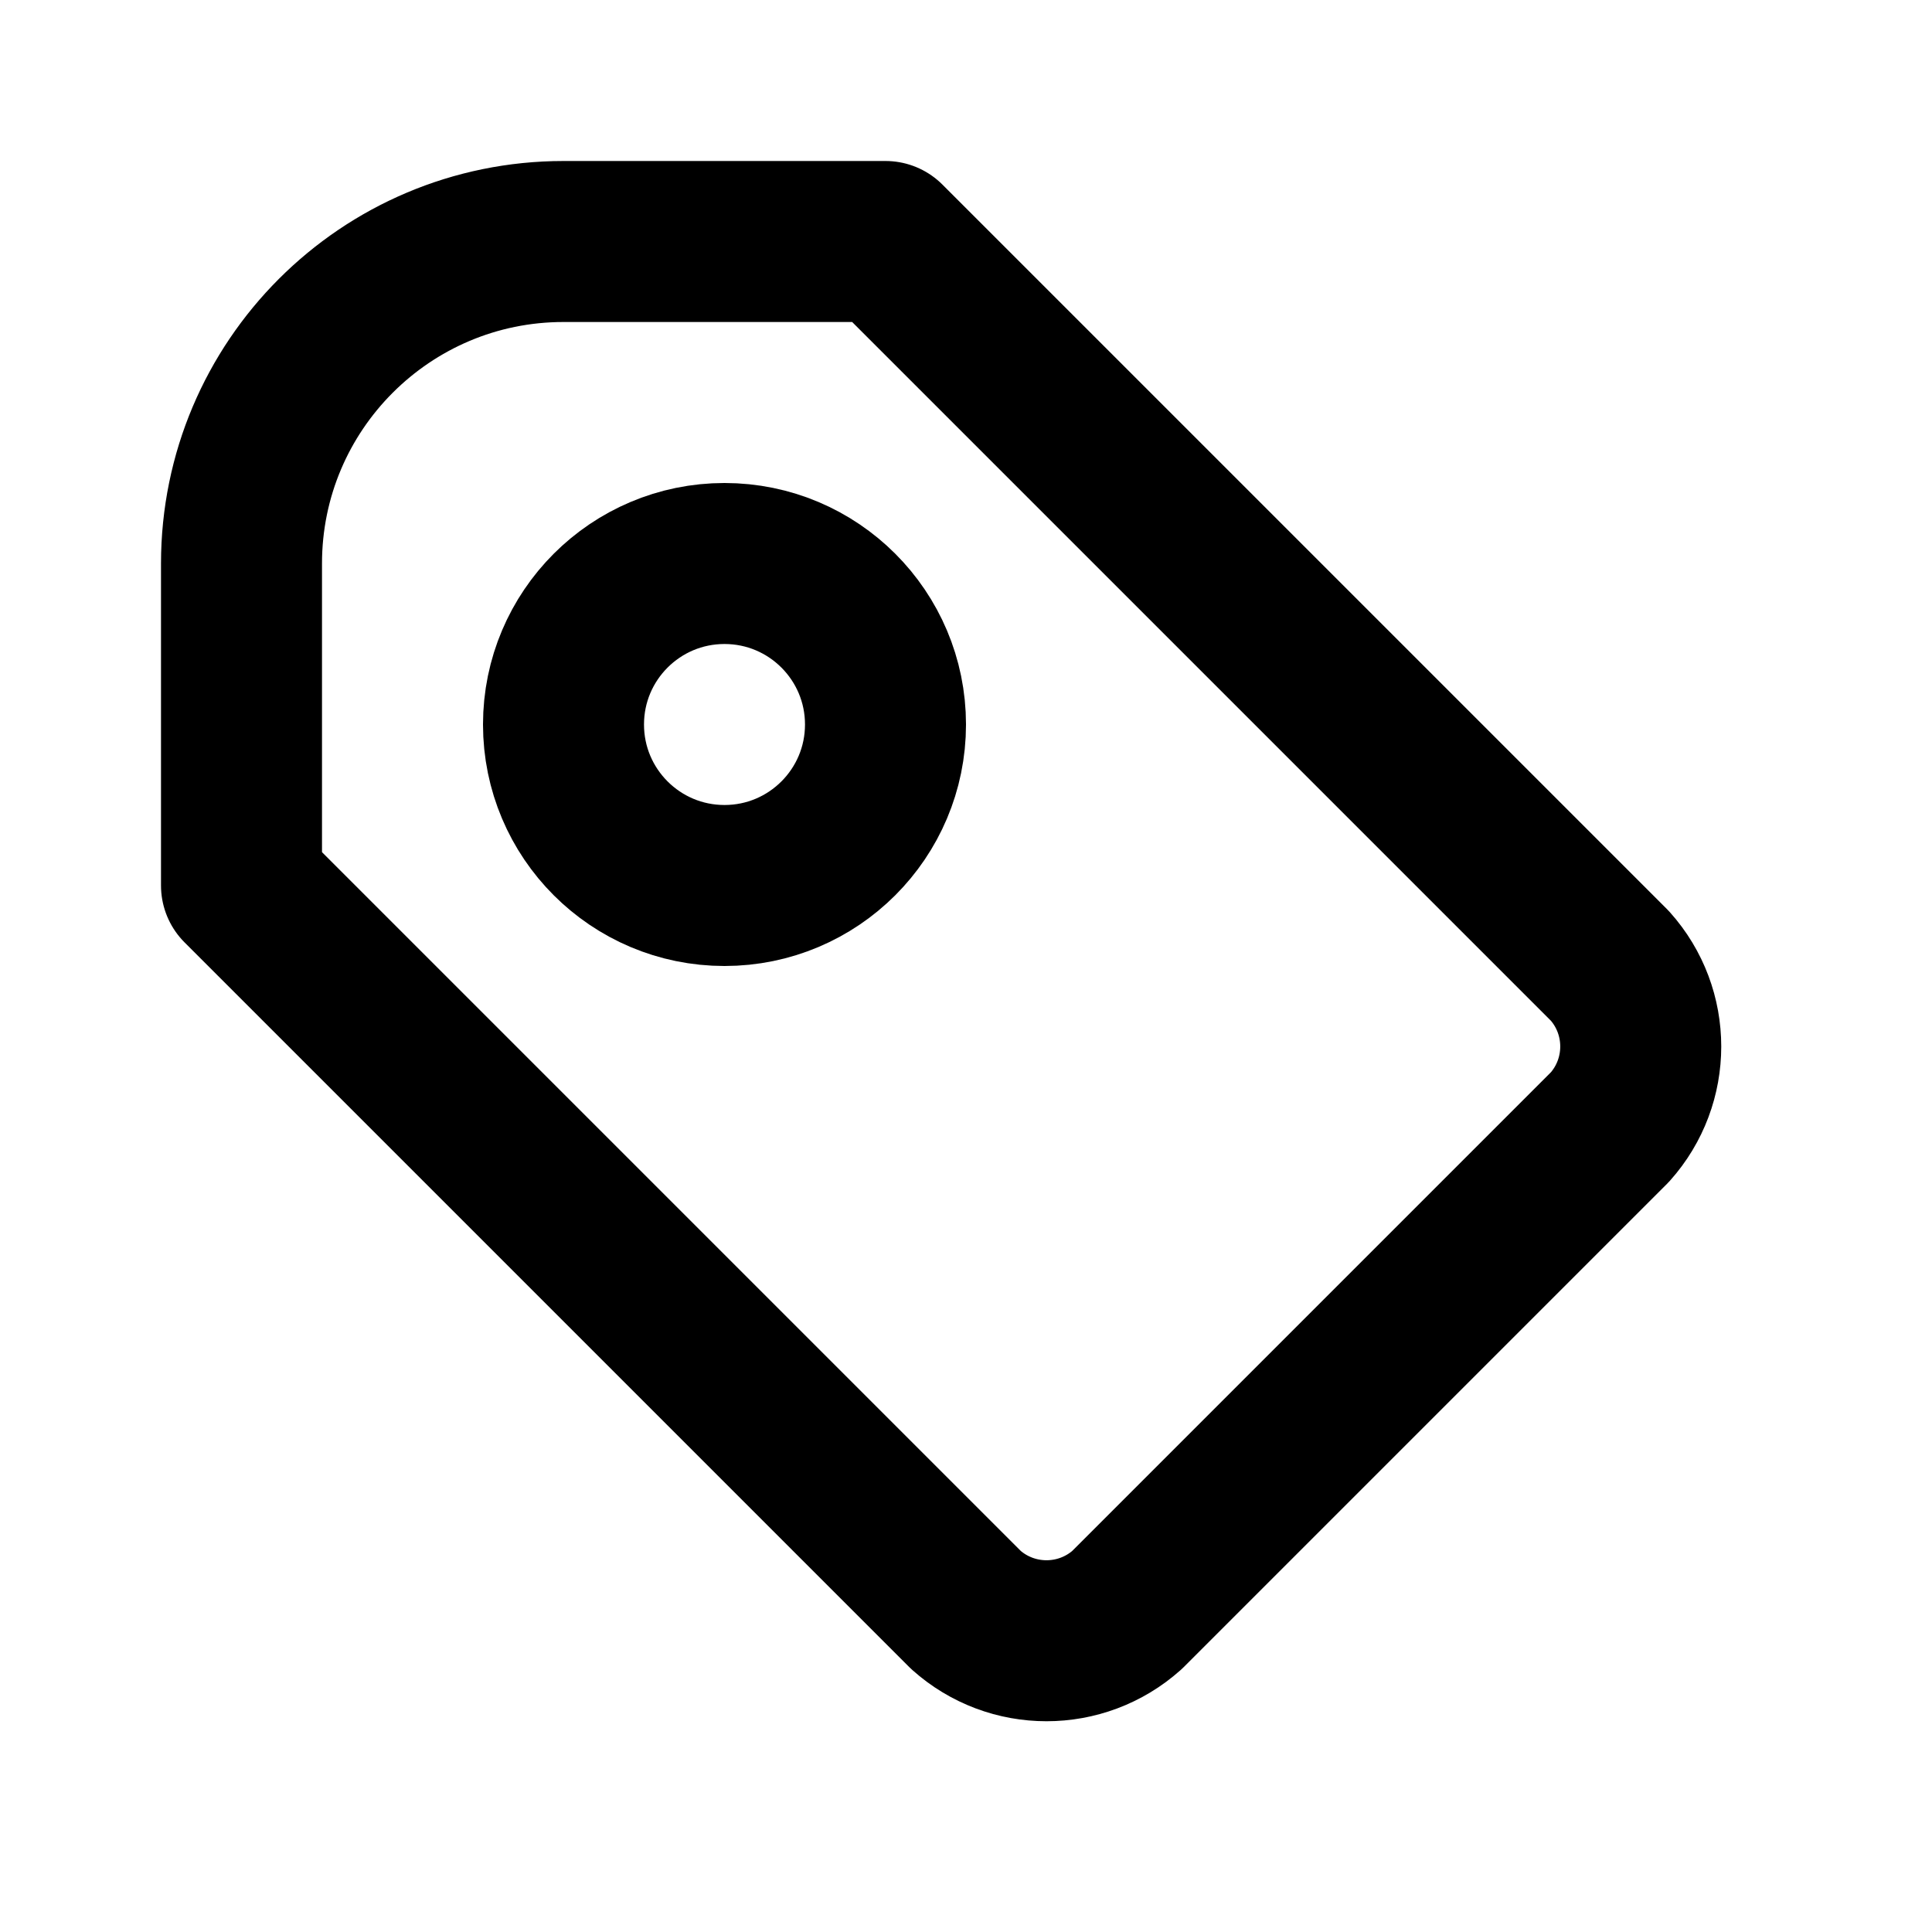
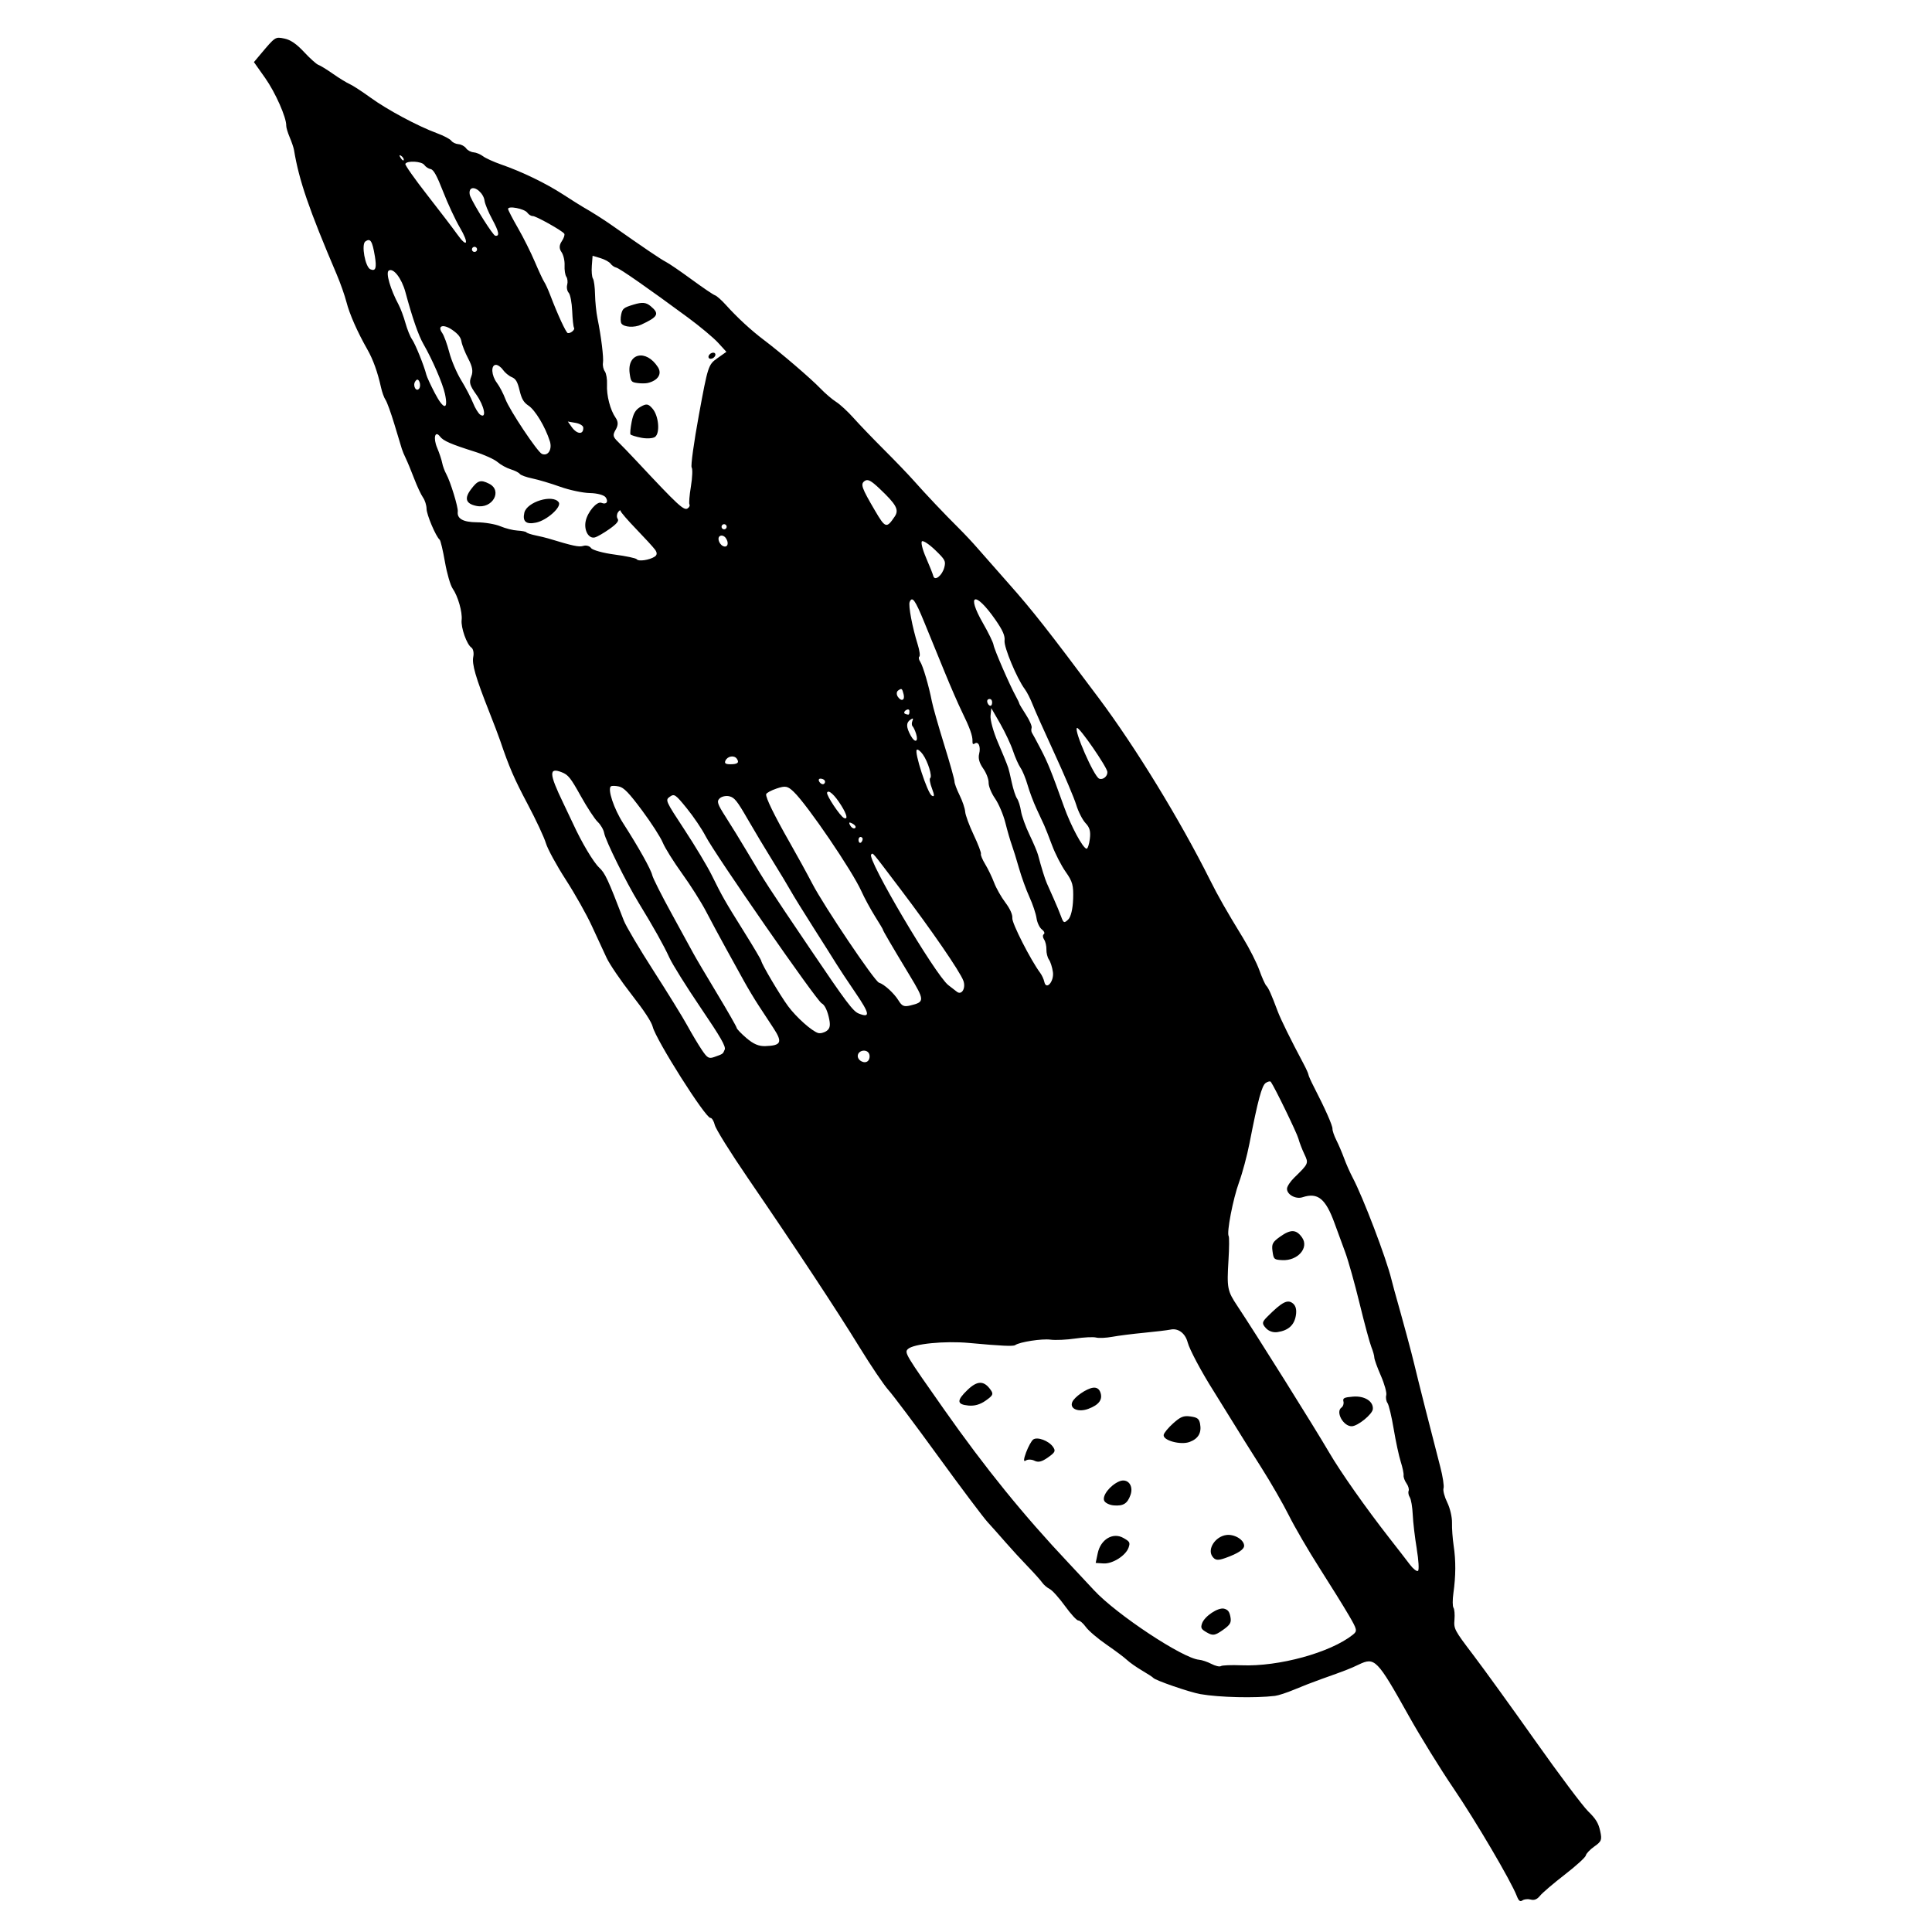
- <svg xmlns="http://www.w3.org/2000/svg" class="icon icon-tabler icon-tabler-tag" width="24" height="24" viewBox="0 0 24 24" stroke-width="2" stroke="currentColor" fill="none" stroke-linecap="round" stroke-linejoin="round">
-   <path stroke="none" d="M0 0h24v24H0z" />
-   <path d="M11 3L20 12a1.5 1.5 0 0 1 0 2L14 20a1.5 1.5 0 0 1 -2 0L3 11v-4a4 4 0 0 1 4 -4h4" />
-   <circle cx="9" cy="9" r="2" />
+ <svg xmlns="http://www.w3.org/2000/svg" width="175.546mm" height="175.546mm" viewBox="0 0 175.546 175.546" version="1.1" id="svg5">
+   <defs id="defs2" />
+   <g id="layer1" transform="translate(-17.97067,-15.14657)">
+     <rect style="fill:none;stroke-width:2.3;stroke:none" id="rect1760" width="175.546" height="175.546" x="17.971" y="15.147" />
+     <path style="fill:#000000;stroke-width:0.234" d="m 157.053,187.744 c -0.255,-0.069 -0.591,-0.035 -0.747,0.076 -0.212,0.15 -0.343,0.049 -0.518,-0.404 -0.526,-1.36 -3.714,-6.783 -5.744,-9.772 -1.193,-1.755 -3.02,-4.715 -4.062,-6.578 -2.896,-5.177 -3.089,-5.374 -4.564,-4.668 -0.796,0.382 -1.192,0.534 -3.405,1.32 -0.692,0.246 -1.794,0.673 -2.448,0.95 -0.654,0.276 -1.439,0.533 -1.744,0.57 -1.795,0.217 -5.059,0.141 -6.775,-0.159 -0.992,-0.173 -4.134,-1.258 -4.292,-1.482 -0.042,-0.06 -0.497,-0.357 -1.013,-0.66 -0.515,-0.304 -1.131,-0.736 -1.369,-0.962 -0.238,-0.226 -1.079,-0.855 -1.868,-1.399 -0.79,-0.544 -1.631,-1.262 -1.87,-1.596 -0.239,-0.334 -0.547,-0.6 -0.684,-0.591 -0.137,0.008 -0.681,-0.584 -1.209,-1.315 -0.53,-0.73 -1.153,-1.428 -1.391,-1.547 -0.238,-0.119 -0.545,-0.382 -0.684,-0.585 -0.139,-0.203 -0.734,-0.866 -1.321,-1.474 -0.588,-0.608 -1.485,-1.584 -1.994,-2.17 -0.509,-0.585 -1.248,-1.416 -1.642,-1.846 -0.394,-0.43 -2.417,-3.123 -4.496,-5.984 -2.077,-2.862 -4.111,-5.57 -4.517,-6.018 -0.406,-0.449 -1.584,-2.193 -2.618,-3.876 -2.08,-3.386 -5.779,-8.991 -10.138,-15.362 -1.607,-2.35 -2.929,-4.468 -3.02,-4.841 -0.089,-0.364 -0.267,-0.656 -0.397,-0.647 -0.444,0.028 -4.95,-7.09 -5.244,-8.279 -0.109,-0.445 -0.788,-1.481 -1.924,-2.935 -0.965,-1.237 -1.984,-2.73 -2.262,-3.321 -0.28,-0.59 -0.887,-1.9 -1.349,-2.912 -0.463,-1.012 -1.526,-2.901 -2.364,-4.199 -0.838,-1.297 -1.652,-2.792 -1.809,-3.321 -0.157,-0.529 -0.904,-2.127 -1.66,-3.551 -1.225,-2.308 -1.674,-3.347 -2.506,-5.798 -0.129,-0.381 -0.573,-1.549 -0.987,-2.595 -1.234,-3.123 -1.583,-4.33 -1.444,-4.995 0.072,-0.347 -0.008,-0.723 -0.177,-0.836 -0.417,-0.279 -0.959,-1.817 -0.881,-2.505 0.08,-0.712 -0.337,-2.167 -0.817,-2.854 -0.205,-0.293 -0.52,-1.383 -0.701,-2.423 -0.181,-1.04 -0.396,-1.947 -0.479,-2.015 -0.343,-0.285 -1.188,-2.277 -1.19,-2.807 -0.002,-0.315 -0.147,-0.778 -0.324,-1.028 -0.177,-0.25 -0.54,-1.028 -0.807,-1.728 -0.267,-0.7 -0.603,-1.512 -0.746,-1.804 -0.145,-0.291 -0.309,-0.69 -0.369,-0.885 -0.059,-0.195 -0.364,-1.203 -0.678,-2.241 -0.314,-1.038 -0.675,-2.034 -0.804,-2.214 -0.128,-0.18 -0.314,-0.692 -0.413,-1.14 -0.304,-1.375 -0.715,-2.52 -1.233,-3.43 -0.911,-1.601 -1.622,-3.212 -1.904,-4.312 -0.154,-0.6 -0.554,-1.735 -0.889,-2.521 -2.532,-5.944 -3.419,-8.53 -3.877,-11.298 -0.036,-0.216 -0.212,-0.736 -0.391,-1.155 -0.179,-0.419 -0.321,-0.895 -0.315,-1.056 0.027,-0.727 -0.986,-3.017 -1.916,-4.334 l -1.02,-1.443 0.583,-0.694 c 1.367,-1.626 1.35,-1.615 2.183,-1.445 0.56,0.114 1.096,0.482 1.792,1.227 0.546,0.585 1.13,1.108 1.297,1.162 0.167,0.054 0.762,0.419 1.321,0.811 0.559,0.392 1.242,0.811 1.517,0.932 0.275,0.12 1.13,0.676 1.9,1.234 1.532,1.111 4.289,2.588 6.033,3.232 0.612,0.226 1.2,0.535 1.308,0.687 0.107,0.152 0.4,0.292 0.65,0.312 0.25,0.019 0.561,0.186 0.691,0.37 0.13,0.184 0.436,0.351 0.68,0.369 0.243,0.019 0.631,0.18 0.861,0.357 0.23,0.177 0.969,0.513 1.641,0.747 1.906,0.661 4.057,1.702 5.646,2.732 0.8,0.518 1.614,1.032 1.809,1.141 0.683,0.382 1.875,1.137 2.58,1.633 2.923,2.056 4.498,3.123 4.932,3.341 0.278,0.139 1.335,0.861 2.348,1.603 1.013,0.743 1.968,1.39 2.123,1.438 0.154,0.048 0.599,0.442 0.989,0.876 1.016,1.131 2.295,2.311 3.425,3.162 1.538,1.158 4.305,3.53 5.163,4.425 0.429,0.448 1.071,0.997 1.427,1.221 0.356,0.224 1.069,0.881 1.584,1.462 0.516,0.58 1.769,1.885 2.785,2.899 1.016,1.014 2.232,2.281 2.702,2.814 1.049,1.189 2.82,3.058 4.061,4.288 0.51,0.506 1.274,1.319 1.696,1.808 0.422,0.489 1.713,1.955 2.869,3.259 2.152,2.427 3.526,4.174 8.188,10.412 3.329,4.454 7.363,11.051 10.08,16.484 0.76,1.519 1.466,2.759 3.023,5.308 0.571,0.935 1.232,2.243 1.469,2.907 0.237,0.664 0.522,1.3 0.634,1.413 0.198,0.204 0.457,0.78 1.04,2.339 0.27,0.721 1.188,2.584 2.342,4.751 0.237,0.446 0.436,0.888 0.442,0.982 0.006,0.095 0.229,0.595 0.496,1.112 1.015,1.967 1.705,3.524 1.689,3.811 -0.01,0.164 0.151,0.631 0.355,1.037 0.205,0.406 0.521,1.149 0.704,1.65 0.182,0.501 0.531,1.286 0.773,1.744 0.943,1.778 3.053,7.316 3.524,9.248 0.066,0.269 0.18,0.703 0.254,0.966 0.842,2.983 1.584,5.731 1.819,6.731 0.287,1.224 1.589,6.366 2.368,9.349 0.226,0.864 0.358,1.737 0.294,1.939 -0.064,0.203 0.089,0.784 0.34,1.293 0.251,0.509 0.444,1.338 0.43,1.843 -0.014,0.506 0.054,1.443 0.15,2.083 0.205,1.354 0.197,2.749 -0.022,4.302 -0.086,0.607 -0.083,1.208 0.006,1.334 0.089,0.126 0.13,0.617 0.09,1.09 -0.07,0.827 -0.004,0.951 1.697,3.189 0.973,1.281 3.523,4.81 5.667,7.843 2.144,3.033 4.297,5.902 4.783,6.377 0.696,0.678 0.929,1.057 1.088,1.771 0.183,0.818 0.132,0.957 -0.521,1.418 -0.398,0.281 -0.748,0.649 -0.778,0.818 -0.03,0.169 -0.889,0.951 -1.907,1.738 -1.018,0.787 -2.028,1.648 -2.244,1.914 -0.274,0.338 -0.531,0.445 -0.856,0.358 z m -16.534,-25.844 c -0.455,-0.781 -1.65,-2.706 -2.655,-4.279 -1.005,-1.573 -2.254,-3.718 -2.776,-4.766 -0.522,-1.048 -1.656,-3.017 -2.519,-4.375 -0.864,-1.358 -2.066,-3.278 -2.672,-4.267 -0.606,-0.989 -1.356,-2.198 -1.666,-2.688 -1.087,-1.713 -2.179,-3.763 -2.346,-4.405 -0.215,-0.827 -0.853,-1.309 -1.543,-1.166 -0.297,0.061 -1.385,0.193 -2.418,0.291 -1.032,0.099 -2.335,0.264 -2.894,0.367 -0.559,0.103 -1.22,0.133 -1.468,0.066 -0.248,-0.067 -1.096,-0.026 -1.884,0.09 -0.788,0.116 -1.802,0.163 -2.254,0.103 -0.782,-0.104 -2.803,0.207 -3.209,0.494 -0.18,0.127 -1.243,0.077 -4.199,-0.195 -2.216,-0.204 -5.062,0.08 -5.552,0.556 -0.331,0.321 -0.236,0.479 3.292,5.493 3.741,5.323 7.213,9.601 11.289,13.924 0.668,0.709 1.719,1.834 2.336,2.501 2.024,2.189 8.084,6.198 9.541,6.311 0.253,0.02 0.758,0.19 1.12,0.378 0.363,0.188 0.75,0.278 0.86,0.2 0.11,-0.078 0.954,-0.111 1.875,-0.074 3.382,0.137 8.079,-1.151 10.113,-2.774 0.43,-0.344 0.408,-0.45 -0.37,-1.785 z m -12.877,1.584 c -0.529,-0.303 -0.591,-0.416 -0.454,-0.822 0.221,-0.657 1.471,-1.491 2.015,-1.345 0.343,0.092 0.477,0.268 0.567,0.745 0.099,0.522 -0.015,0.717 -0.698,1.198 -0.703,0.495 -0.902,0.526 -1.429,0.224 z m 1.663,-6.772 c -0.683,0.243 -0.923,0.213 -1.178,-0.147 -0.473,-0.669 0.267,-1.804 1.265,-1.943 0.721,-0.1 1.59,0.41 1.623,0.952 0.022,0.346 -0.545,0.723 -1.711,1.139 z m -11.071,0.493 -0.707,-0.047 0.188,-0.89 c 0.264,-1.248 1.375,-1.913 2.316,-1.386 0.592,0.331 0.642,0.42 0.49,0.87 -0.247,0.735 -1.463,1.507 -2.288,1.453 z m 0.941,-5.274 c -0.389,-0.031 -0.782,-0.223 -0.874,-0.426 -0.203,-0.449 0.533,-1.398 1.359,-1.754 0.763,-0.329 1.34,0.368 1.027,1.24 -0.28,0.779 -0.649,1.009 -1.513,0.94 z m 6.887,-5.765 c -0.816,0.304 -2.444,-0.14 -2.357,-0.643 0.031,-0.182 0.423,-0.657 0.87,-1.055 0.677,-0.603 0.941,-0.706 1.572,-0.618 0.618,0.086 0.778,0.209 0.864,0.66 0.155,0.818 -0.156,1.361 -0.949,1.656 z m -14.101,1.704 c -0.261,-0.131 -0.62,-0.135 -0.798,-0.008 -0.204,0.144 -0.188,-0.133 0.041,-0.745 0.201,-0.536 0.494,-1.065 0.651,-1.176 0.376,-0.266 1.4,0.113 1.787,0.662 0.268,0.379 0.211,0.503 -0.45,0.97 -0.562,0.397 -0.88,0.474 -1.231,0.297 z m 4.903,-4.714 c -0.907,0.339 -1.718,0.001 -1.467,-0.609 0.194,-0.472 1.296,-1.234 1.89,-1.309 0.32,-0.04 0.544,0.097 0.659,0.402 0.247,0.658 -0.105,1.151 -1.083,1.516 z m -10.91,-0.299 c -1.059,-0.101 -1.075,-0.458 -0.066,-1.425 0.891,-0.854 1.491,-0.854 2.094,-6.5e-4 0.273,0.386 0.218,0.507 -0.442,0.973 -0.514,0.363 -1.018,0.507 -1.587,0.453 z m 40.748,13.027 c -0.171,-1.021 -0.336,-2.418 -0.366,-3.106 -0.03,-0.687 -0.15,-1.4 -0.268,-1.583 -0.117,-0.184 -0.165,-0.448 -0.106,-0.587 0.059,-0.139 -0.029,-0.445 -0.195,-0.681 -0.166,-0.235 -0.284,-0.563 -0.263,-0.728 0.022,-0.165 -0.095,-0.721 -0.259,-1.234 -0.164,-0.514 -0.453,-1.855 -0.641,-2.981 -0.188,-1.126 -0.441,-2.188 -0.563,-2.359 -0.121,-0.171 -0.172,-0.492 -0.112,-0.712 0.059,-0.22 -0.161,-1.015 -0.489,-1.765 -0.328,-0.75 -0.596,-1.494 -0.596,-1.652 5.7e-4,-0.158 -0.12,-0.588 -0.268,-0.956 -0.148,-0.368 -0.631,-2.153 -1.072,-3.966 -0.441,-1.814 -1.03,-3.91 -1.309,-4.658 -0.278,-0.748 -0.709,-1.921 -0.957,-2.607 -0.816,-2.255 -1.528,-2.836 -2.915,-2.378 -0.625,0.206 -1.445,-0.255 -1.411,-0.793 0.012,-0.201 0.301,-0.638 0.641,-0.971 1.331,-1.301 1.335,-1.309 0.935,-2.152 -0.21,-0.443 -0.454,-1.078 -0.541,-1.41 -0.132,-0.504 -2.143,-4.646 -2.502,-5.154 -0.061,-0.086 -0.274,-0.042 -0.472,0.098 -0.356,0.252 -0.704,1.547 -1.473,5.492 -0.215,1.104 -0.642,2.694 -0.948,3.533 -0.551,1.511 -1.143,4.59 -0.941,4.89 0.058,0.086 0.051,1.057 -0.016,2.159 -0.156,2.58 -0.111,2.808 0.817,4.203 1.637,2.457 7.016,11.045 8.329,13.296 1.04,1.783 3.324,5.028 5.447,7.746 0.754,0.963 1.609,2.066 1.899,2.452 0.292,0.384 0.617,0.637 0.726,0.56 0.109,-0.077 0.057,-0.975 -0.114,-1.995 z m -5.91,-11.145 c -0.766,0.011 -1.489,-1.305 -0.933,-1.698 0.15,-0.106 0.231,-0.355 0.18,-0.554 -0.077,-0.306 0.055,-0.373 0.867,-0.44 1.049,-0.086 1.86,0.421 1.805,1.129 -0.036,0.47 -1.369,1.555 -1.919,1.563 z m -6.741,-8.555 c -0.4,0.06 -0.807,-0.081 -1.067,-0.371 -0.366,-0.408 -0.348,-0.54 0.135,-1.024 1.348,-1.351 1.852,-1.611 2.337,-1.202 0.261,0.22 0.346,0.586 0.256,1.107 -0.148,0.863 -0.683,1.343 -1.662,1.49 z m 0.43,-6.539 c -0.747,-0.039 -0.785,-0.072 -0.886,-0.805 -0.092,-0.665 5.2e-4,-0.84 0.71,-1.342 0.949,-0.671 1.452,-0.649 1.971,0.086 0.66,0.934 -0.384,2.134 -1.795,2.061 z m -20.841,-26.18 c -0.059,-0.423 -0.22,-0.929 -0.358,-1.124 -0.138,-0.195 -0.242,-0.611 -0.232,-0.924 0.01,-0.313 -0.085,-0.721 -0.212,-0.907 -0.127,-0.186 -0.138,-0.403 -0.026,-0.482 0.115,-0.081 0.038,-0.27 -0.177,-0.433 -0.21,-0.159 -0.426,-0.621 -0.484,-1.024 -0.056,-0.405 -0.346,-1.269 -0.644,-1.921 -0.298,-0.652 -0.724,-1.83 -0.948,-2.617 -0.223,-0.787 -0.518,-1.738 -0.655,-2.114 -0.137,-0.376 -0.401,-1.284 -0.585,-2.02 -0.185,-0.735 -0.606,-1.726 -0.937,-2.201 -0.33,-0.475 -0.593,-1.119 -0.583,-1.432 0.01,-0.313 -0.213,-0.897 -0.497,-1.298 -0.348,-0.493 -0.467,-0.922 -0.364,-1.326 0.164,-0.65 -0.066,-1.175 -0.409,-0.933 -0.144,0.102 -0.208,0.029 -0.196,-0.22 0.023,-0.475 -0.245,-1.222 -0.963,-2.684 -0.316,-0.643 -1.024,-2.268 -1.573,-3.613 -0.549,-1.344 -1.379,-3.372 -1.844,-4.507 -0.835,-2.038 -1.093,-2.396 -1.329,-1.842 -0.133,0.314 0.245,2.313 0.729,3.854 0.172,0.548 0.241,1.047 0.152,1.109 -0.088,0.063 -0.057,0.266 0.07,0.452 0.252,0.367 0.793,2.209 1.066,3.613 0.094,0.485 0.597,2.255 1.118,3.934 0.521,1.679 0.943,3.185 0.938,3.346 -0.005,0.161 0.203,0.722 0.463,1.247 0.26,0.525 0.488,1.201 0.508,1.502 0.02,0.301 0.367,1.247 0.772,2.102 0.405,0.855 0.702,1.634 0.66,1.732 -0.041,0.097 0.134,0.519 0.389,0.938 0.255,0.418 0.618,1.17 0.806,1.669 0.188,0.5 0.65,1.317 1.027,1.816 0.424,0.562 0.664,1.1 0.631,1.415 -0.048,0.445 1.669,3.815 2.535,4.977 0.153,0.207 0.321,0.571 0.372,0.811 0.171,0.802 0.9,-0.035 0.781,-0.895 z m -16.704,7.421 c -0.196,-0.433 -0.941,-0.332 -1.022,0.139 -0.078,0.456 0.614,0.841 0.927,0.515 0.146,-0.152 0.189,-0.447 0.095,-0.655 z m 18.542,-14.031 c 0.041,-1.27 -0.049,-1.601 -0.675,-2.488 -0.397,-0.563 -0.955,-1.65 -1.24,-2.416 -0.285,-0.766 -0.608,-1.587 -0.718,-1.824 -0.112,-0.236 -0.425,-0.916 -0.7,-1.509 -0.275,-0.593 -0.638,-1.56 -0.807,-2.15 -0.168,-0.59 -0.456,-1.288 -0.639,-1.553 -0.183,-0.265 -0.491,-0.959 -0.686,-1.544 -0.194,-0.585 -0.717,-1.697 -1.161,-2.472 l -0.808,-1.408 -0.071,0.689 c -0.039,0.379 0.257,1.458 0.659,2.397 0.402,0.939 0.764,1.813 0.806,1.941 0.043,0.127 0.106,0.306 0.145,0.395 0.037,0.09 0.179,0.677 0.313,1.305 0.134,0.629 0.351,1.295 0.482,1.48 0.131,0.185 0.294,0.699 0.361,1.141 0.068,0.442 0.415,1.408 0.771,2.147 0.356,0.739 0.705,1.56 0.775,1.825 0.311,1.172 0.623,2.179 0.8,2.584 0.103,0.242 0.388,0.878 0.63,1.416 0.241,0.538 0.545,1.269 0.674,1.624 0.214,0.586 0.273,0.611 0.638,0.265 0.242,-0.229 0.421,-0.964 0.449,-1.846 z m -9.977,7.396 c -0.307,-0.832 -2.895,-4.597 -5.723,-8.326 -2.726,-3.595 -2.456,-3.275 -2.648,-3.139 -0.451,0.319 5.82,10.946 7.005,11.87 0.291,0.227 0.646,0.501 0.788,0.609 0.439,0.333 0.826,-0.346 0.579,-1.015 z m -4.878,-0.48 c -1.588,-2.627 -2.464,-4.125 -2.427,-4.151 0.018,-0.013 -0.308,-0.556 -0.719,-1.21 -0.409,-0.656 -0.966,-1.679 -1.234,-2.278 -0.828,-1.849 -4.903,-7.838 -6.147,-9.033 -0.558,-0.536 -0.755,-0.575 -1.557,-0.306 -0.505,0.17 -0.934,0.404 -0.954,0.52 -0.052,0.304 0.742,1.93 2.15,4.399 0.672,1.179 1.589,2.85 2.037,3.714 1.063,2.047 5.667,8.887 6.063,9.006 0.479,0.144 1.378,0.967 1.786,1.634 0.304,0.497 0.496,0.577 1.058,0.442 1.326,-0.319 1.323,-0.455 -0.057,-2.738 z m -4.936,1.559 c -0.706,-1.037 -1.477,-2.199 -1.712,-2.584 -0.237,-0.383 -1.163,-1.855 -2.063,-3.266 -0.899,-1.411 -1.842,-2.936 -2.094,-3.387 -0.252,-0.452 -0.987,-1.672 -1.633,-2.711 -0.646,-1.039 -1.676,-2.759 -2.289,-3.822 -0.949,-1.648 -1.194,-1.952 -1.658,-2.062 -0.3,-0.071 -0.694,0.014 -0.876,0.19 -0.286,0.274 -0.209,0.509 0.553,1.697 0.488,0.757 1.343,2.15 1.903,3.093 1.705,2.87 1.873,3.129 5.787,8.919 3.258,4.819 3.874,5.64 4.392,5.843 1.075,0.424 1.01,0.025 -0.31,-1.91 z M 116.608,89.939 c -0.276,-0.29 -0.657,-1.034 -0.845,-1.654 -0.188,-0.619 -1.081,-2.729 -1.985,-4.688 -0.903,-1.96 -1.8,-3.967 -1.991,-4.462 -0.191,-0.495 -0.505,-1.11 -0.698,-1.368 -0.714,-0.953 -1.913,-3.826 -1.842,-4.409 0.054,-0.445 -0.167,-0.945 -0.842,-1.914 -1.829,-2.626 -2.672,-2.373 -1.115,0.334 0.492,0.857 0.923,1.741 0.955,1.965 0.062,0.417 1.466,3.651 2.029,4.671 0.172,0.311 0.309,0.601 0.305,0.644 -0.004,0.042 0.268,0.501 0.605,1.019 0.338,0.517 0.572,1.061 0.521,1.206 -0.05,0.145 -0.033,0.352 0.038,0.459 0.071,0.107 0.424,0.759 0.784,1.45 0.655,1.258 0.963,2.02 2.124,5.26 0.629,1.756 1.699,3.751 2.043,3.81 0.102,0.018 0.238,-0.379 0.301,-0.882 0.087,-0.693 -0.006,-1.041 -0.388,-1.442 z M 93.262,107.51 c -0.158,-0.641 -0.387,-1.076 -0.633,-1.199 -0.457,-0.229 -9.688,-13.525 -10.55,-15.197 -0.327,-0.635 -1.094,-1.768 -1.703,-2.519 -1.033,-1.273 -1.137,-1.344 -1.543,-1.056 -0.428,0.303 -0.406,0.354 1.326,2.99 0.969,1.475 2.082,3.33 2.473,4.121 0.985,1.994 1.184,2.342 2.943,5.158 0.853,1.365 1.557,2.555 1.565,2.643 0.025,0.286 1.722,3.152 2.438,4.119 0.746,1.007 2.15,2.261 2.728,2.438 0.194,0.06 0.545,-0.027 0.778,-0.192 0.321,-0.227 0.364,-0.547 0.178,-1.307 z m -5.004,1.067 c -0.404,-0.62 -1.026,-1.565 -1.379,-2.103 -0.353,-0.538 -0.95,-1.533 -1.325,-2.213 -0.375,-0.68 -1.117,-2.024 -1.648,-2.987 -0.532,-0.963 -1.329,-2.447 -1.773,-3.298 -0.443,-0.851 -1.429,-2.409 -2.191,-3.462 -0.759,-1.055 -1.549,-2.315 -1.749,-2.803 -0.2,-0.488 -1.049,-1.807 -1.886,-2.93 -1.192,-1.6 -1.645,-2.07 -2.094,-2.171 -0.315,-0.07 -0.644,-0.078 -0.731,-0.016 -0.333,0.235 0.266,2.041 1.116,3.363 1.388,2.16 2.518,4.179 2.64,4.719 0.061,0.272 0.852,1.839 1.756,3.483 0.904,1.644 1.794,3.27 1.976,3.614 0.182,0.344 1.14,1.967 2.129,3.607 0.988,1.641 1.802,3.063 1.808,3.162 0.008,0.097 0.406,0.518 0.892,0.931 0.63,0.538 1.115,0.745 1.703,0.726 1.452,-0.047 1.591,-0.345 0.756,-1.622 z m -4.438,1.941 c 0.117,-0.285 -0.352,-1.103 -2.191,-3.816 -1.288,-1.899 -2.563,-3.94 -2.834,-4.536 -0.509,-1.115 -1.43,-2.758 -2.815,-5.025 -1.113,-1.821 -2.997,-5.633 -3.112,-6.297 -0.053,-0.305 -0.317,-0.763 -0.587,-1.017 -0.27,-0.254 -0.963,-1.314 -1.543,-2.354 -0.92,-1.654 -1.137,-1.926 -1.724,-2.157 -1.188,-0.468 -1.162,0.113 0.124,2.774 0.34,0.704 0.748,1.562 0.905,1.906 0.771,1.685 1.846,3.492 2.37,3.982 0.541,0.506 0.789,1.039 2.24,4.816 0.19,0.495 1.399,2.54 2.687,4.543 1.287,2.003 2.672,4.246 3.075,4.984 0.404,0.738 0.996,1.73 1.315,2.205 0.512,0.763 0.647,0.839 1.153,0.659 0.793,-0.282 0.769,-0.264 0.935,-0.668 z M 118.59,85.289 c -0.028,-0.446 -2.574,-4.132 -2.764,-3.997 -0.296,0.209 1.538,4.4 2.015,4.602 0.338,0.144 0.773,-0.207 0.748,-0.604 z m -16.103,0.562 c 0.214,-0.151 -0.2,-1.498 -0.662,-2.152 -0.212,-0.299 -0.459,-0.492 -0.55,-0.427 -0.258,0.182 0.959,3.922 1.354,4.163 0.255,0.156 0.263,-0.017 0.028,-0.631 -0.178,-0.465 -0.254,-0.894 -0.17,-0.954 z m -6.166,5.424 c -0.184,-0.212 -0.416,0.018 -0.324,0.322 0.048,0.155 0.165,0.176 0.261,0.045 0.096,-0.131 0.125,-0.296 0.063,-0.367 z m -0.785,-1.227 c -0.172,-0.115 -0.346,-0.185 -0.387,-0.156 -0.041,0.029 0.016,0.182 0.128,0.339 0.111,0.158 0.286,0.227 0.387,0.156 0.101,-0.072 0.044,-0.225 -0.128,-0.339 z m -1.13,-1.717 c -0.595,-0.957 -1.156,-1.467 -1.284,-1.166 -0.094,0.221 1.195,2.158 1.534,2.307 0.377,0.165 0.276,-0.295 -0.249,-1.141 z m 13.654,-9.585 c -0.07,-0.099 -0.213,-0.119 -0.318,-0.045 -0.105,0.074 -0.096,0.269 0.02,0.433 0.116,0.164 0.259,0.184 0.318,0.045 0.059,-0.139 0.05,-0.334 -0.019,-0.433 z m -6.852,3.07 c -0.091,-0.29 -0.234,-0.596 -0.318,-0.679 -0.085,-0.083 -0.092,-0.302 -0.016,-0.485 0.103,-0.252 0.058,-0.278 -0.188,-0.108 -0.397,0.275 -0.387,0.668 0.036,1.443 0.382,0.701 0.722,0.582 0.486,-0.17 z m -8.308,4.243 c -0.07,-0.099 -0.251,-0.172 -0.401,-0.163 -0.151,0.009 -0.18,0.151 -0.064,0.314 0.116,0.164 0.296,0.237 0.401,0.163 0.105,-0.074 0.134,-0.216 0.064,-0.314 z m 7.702,-6.319 c -0.01,-0.151 -0.157,-0.175 -0.326,-0.056 -0.17,0.12 -0.195,0.267 -0.056,0.326 0.139,0.059 0.286,0.084 0.326,0.056 0.041,-0.029 0.065,-0.175 0.056,-0.326 z m -0.527,-1.512 c -0.138,-0.542 -0.175,-0.569 -0.497,-0.341 -0.159,0.113 -0.166,0.372 -0.017,0.584 0.322,0.455 0.651,0.299 0.513,-0.243 z m -15.155,5.858 c -0.246,-0.349 -0.859,-0.237 -1.041,0.19 -0.093,0.219 0.019,0.306 0.405,0.312 0.697,0.011 0.891,-0.142 0.636,-0.502 z M 103.777,66.687 c 0.14,-0.56 0.074,-0.685 -0.832,-1.56 -0.542,-0.523 -1.082,-0.882 -1.201,-0.798 -0.119,0.084 0.044,0.748 0.361,1.475 0.317,0.727 0.618,1.482 0.667,1.676 0.128,0.505 0.815,-0.038 1.005,-0.794 z m -4.51,-4.607 c 0.414,-0.615 0.157,-1.084 -1.395,-2.552 -0.767,-0.725 -1.059,-0.874 -1.334,-0.68 -0.402,0.284 -0.292,0.601 0.939,2.7 0.937,1.599 1.05,1.632 1.79,0.532 z M 83.915,64.031 c -0.144,-0.204 -0.391,-0.279 -0.548,-0.168 -0.283,0.2 0.014,0.869 0.417,0.938 0.34,0.059 0.413,-0.372 0.131,-0.77 z m 0.041,-1.157 c -0.074,-0.105 -0.221,-0.13 -0.326,-0.056 -0.105,0.074 -0.13,0.221 -0.056,0.326 0.074,0.105 0.221,0.13 0.326,0.056 0.105,-0.074 0.13,-0.221 0.056,-0.326 z m -6.47,2.211 c -0.172,-0.233 -0.942,-1.073 -1.711,-1.869 -0.768,-0.795 -1.406,-1.535 -1.417,-1.644 -0.01,-0.109 -0.118,-0.052 -0.236,0.126 -0.119,0.178 -0.131,0.443 -0.028,0.589 0.135,0.191 -0.076,0.452 -0.751,0.93 -0.517,0.365 -1.112,0.708 -1.323,0.761 -0.561,0.143 -1.005,-0.64 -0.835,-1.472 0.173,-0.848 1.029,-1.844 1.436,-1.671 0.442,0.188 0.662,-0.102 0.38,-0.501 -0.145,-0.206 -0.769,-0.375 -1.428,-0.387 -0.643,-0.012 -1.859,-0.27 -2.703,-0.572 -0.843,-0.302 -1.981,-0.642 -2.527,-0.754 -0.547,-0.112 -1.062,-0.3 -1.145,-0.416 -0.083,-0.117 -0.455,-0.305 -0.826,-0.418 -0.371,-0.113 -0.908,-0.409 -1.193,-0.657 -0.285,-0.248 -1.216,-0.671 -2.068,-0.94 -2.172,-0.686 -2.856,-0.983 -3.157,-1.375 -0.455,-0.596 -0.642,0.12 -0.264,1.019 0.201,0.476 0.407,1.095 0.459,1.376 0.052,0.28 0.222,0.74 0.377,1.022 0.373,0.677 1.089,3.018 1.039,3.398 -0.085,0.645 0.485,0.964 1.737,0.973 0.719,0.005 1.681,0.169 2.138,0.363 0.457,0.194 1.155,0.37 1.552,0.39 0.397,0.021 0.761,0.093 0.809,0.161 0.048,0.068 0.428,0.194 0.842,0.28 0.415,0.086 0.92,0.206 1.122,0.268 2.291,0.696 2.817,0.808 3.211,0.682 0.252,-0.08 0.567,0.008 0.699,0.196 0.133,0.188 1.094,0.454 2.135,0.591 1.042,0.137 1.951,0.33 2.021,0.43 0.154,0.218 1.147,0.074 1.623,-0.236 0.232,-0.151 0.241,-0.36 0.029,-0.646 z M 66.678,62.632 c -0.906,0.189 -1.247,-0.099 -1.065,-0.899 0.225,-0.988 2.588,-1.706 3.123,-0.949 0.295,0.418 -1.067,1.641 -2.058,1.848 z m -5.42,-1.516 c -0.959,-0.2 -1.117,-0.672 -0.502,-1.496 0.62,-0.829 0.879,-0.911 1.652,-0.524 1.262,0.632 0.3,2.322 -1.15,2.02 z m 19.359,-0.131 c -0.062,-0.088 -0.003,-0.825 0.131,-1.638 0.134,-0.813 0.165,-1.59 0.069,-1.726 -0.096,-0.136 0.201,-2.291 0.66,-4.789 0.814,-4.43 0.855,-4.557 1.666,-5.13 L 83.973,47.114 83.217,46.288 c -0.416,-0.454 -1.647,-1.484 -2.738,-2.288 -3.595,-2.653 -6.216,-4.479 -6.518,-4.541 -0.164,-0.034 -0.394,-0.193 -0.511,-0.354 -0.117,-0.161 -0.533,-0.389 -0.924,-0.506 l -0.711,-0.213 -0.07,0.908 c -0.038,0.5 0.007,1.024 0.101,1.165 0.094,0.141 0.18,0.789 0.191,1.44 0.011,0.651 0.111,1.633 0.224,2.184 0.334,1.634 0.573,3.577 0.496,4.036 -0.039,0.236 0.037,0.583 0.17,0.771 0.133,0.188 0.222,0.725 0.198,1.191 -0.052,0.994 0.292,2.323 0.783,3.026 0.242,0.347 0.245,0.67 0.009,1.075 -0.292,0.5 -0.263,0.651 0.213,1.112 0.302,0.294 1.058,1.077 1.678,1.741 3.801,4.068 4.312,4.54 4.65,4.301 0.149,-0.106 0.22,-0.263 0.158,-0.351 z m -4.374,-6.062 c -0.49,-0.095 -0.933,-0.232 -0.984,-0.304 -0.051,-0.072 -0.004,-0.588 0.106,-1.147 0.149,-0.761 0.354,-1.104 0.821,-1.37 0.527,-0.3 0.693,-0.273 1.08,0.181 0.562,0.659 0.695,2.228 0.218,2.566 -0.192,0.136 -0.75,0.169 -1.24,0.074 z m 6.131,-7.252 c -0.074,-0.105 -0.006,-0.282 0.151,-0.393 0.157,-0.111 0.347,-0.116 0.421,-0.011 0.074,0.105 0.006,0.282 -0.151,0.393 -0.157,0.111 -0.347,0.116 -0.421,0.011 z m -5.538,2.273 c -0.195,0.048 -0.622,0.051 -0.948,0.006 -0.553,-0.075 -0.601,-0.135 -0.703,-0.871 -0.257,-1.853 1.49,-2.244 2.565,-0.574 0.393,0.613 0.013,1.211 -0.913,1.438 z m -0.607,-5.296 c -0.616,0.287 -1.553,0.233 -1.79,-0.102 -0.088,-0.125 -0.1,-0.496 -0.027,-0.825 0.121,-0.542 0.227,-0.626 1.137,-0.901 0.775,-0.234 1.124,-0.203 1.533,0.138 0.837,0.697 0.698,0.969 -0.854,1.69 z m -5.264,9.339 C 70.955,53.821 70.636,53.632 70.256,53.567 l -0.691,-0.119 0.345,0.488 c 0.492,0.696 1.098,0.726 1.056,0.052 z m -3.037,1.244 c -0.407,-1.29 -1.322,-2.817 -1.93,-3.223 -0.449,-0.299 -0.631,-0.609 -0.818,-1.391 -0.188,-0.788 -0.343,-1.049 -0.712,-1.204 -0.26,-0.109 -0.621,-0.409 -0.803,-0.667 -0.182,-0.258 -0.473,-0.46 -0.647,-0.449 -0.461,0.029 -0.401,0.968 0.105,1.64 0.24,0.32 0.59,0.988 0.776,1.486 0.37,0.988 2.908,4.795 3.31,4.966 0.557,0.237 0.958,-0.407 0.721,-1.158 z m -6.688,-4.243 c -0.594,-0.84 -0.663,-1.089 -0.451,-1.625 0.185,-0.469 0.114,-0.892 -0.273,-1.629 -0.288,-0.548 -0.563,-1.242 -0.613,-1.543 -0.065,-0.394 -0.296,-0.691 -0.827,-1.062 -0.818,-0.57 -1.403,-0.403 -0.93,0.266 0.167,0.236 0.458,1.029 0.647,1.762 0.189,0.733 0.674,1.872 1.078,2.531 0.405,0.659 0.889,1.588 1.078,2.064 0.189,0.476 0.486,0.961 0.66,1.077 0.61,0.408 0.37,-0.798 -0.368,-1.841 z m 8.887,-6.06 c -0.06,-0.084 -0.135,-0.772 -0.166,-1.529 -0.032,-0.756 -0.175,-1.498 -0.317,-1.649 -0.141,-0.152 -0.205,-0.477 -0.138,-0.725 0.067,-0.248 0.032,-0.577 -0.077,-0.732 -0.109,-0.154 -0.181,-0.621 -0.159,-1.036 0.021,-0.416 -0.106,-0.961 -0.284,-1.212 -0.22,-0.311 -0.211,-0.622 0.027,-0.975 0.192,-0.285 0.294,-0.597 0.227,-0.691 -0.201,-0.284 -2.593,-1.621 -2.87,-1.604 -0.141,0.009 -0.361,-0.129 -0.488,-0.305 -0.263,-0.364 -1.776,-0.653 -1.746,-0.333 0.011,0.115 0.415,0.896 0.9,1.735 0.484,0.839 1.174,2.219 1.534,3.067 0.36,0.848 0.744,1.672 0.853,1.83 0.109,0.159 0.354,0.694 0.543,1.191 0.681,1.788 1.439,3.425 1.598,3.452 0.261,0.045 0.681,-0.318 0.563,-0.486 z m -11.725,6.012 c -0.207,-0.955 -1.135,-3.102 -1.968,-4.55 -0.446,-0.777 -1.001,-2.38 -1.625,-4.696 -0.341,-1.264 -1.107,-2.249 -1.521,-1.956 -0.282,0.199 0.155,1.698 0.898,3.087 0.182,0.344 0.464,1.094 0.624,1.671 0.16,0.576 0.431,1.248 0.604,1.492 0.295,0.418 1.098,2.407 1.297,3.213 0.05,0.201 0.397,0.954 0.773,1.672 0.798,1.526 1.24,1.559 0.917,0.067 z m -2.321,-1.102 c -0.111,-0.253 -0.231,-0.26 -0.382,-0.034 -0.257,0.385 0.094,1.008 0.362,0.643 0.1,-0.137 0.109,-0.411 0.02,-0.609 z m 5.195,-12.167 c -0.074,-0.105 -0.221,-0.13 -0.326,-0.056 -0.105,0.074 -0.13,0.221 -0.056,0.326 0.074,0.105 0.221,0.13 0.326,0.056 0.105,-0.074 0.13,-0.221 0.056,-0.326 z m 1.42,-2.601 c -0.349,-0.641 -0.663,-1.4 -0.699,-1.688 -0.082,-0.66 -0.855,-1.343 -1.225,-1.082 -0.153,0.108 -0.183,0.419 -0.066,0.691 0.398,0.921 2.055,3.537 2.262,3.573 0.423,0.073 0.343,-0.361 -0.273,-1.494 z m -2.946,0.744 c -0.408,-0.696 -1.09,-2.159 -1.515,-3.253 -0.562,-1.445 -0.871,-2.004 -1.131,-2.049 -0.197,-0.034 -0.46,-0.206 -0.585,-0.383 -0.237,-0.336 -1.582,-0.406 -1.718,-0.09 -0.043,0.1 0.853,1.373 1.991,2.828 1.138,1.455 2.358,3.054 2.711,3.552 0.935,1.319 1.117,0.876 0.248,-0.605 z m -7.725,2.578 c -0.226,-1.363 -0.402,-1.63 -0.857,-1.308 -0.387,0.274 -0.015,2.331 0.458,2.532 0.481,0.204 0.585,-0.115 0.401,-1.226 z M 54.412,29.3 c -0.169,-0.109 -0.182,-0.032 -0.034,0.197 0.133,0.208 0.258,0.289 0.277,0.18 0.019,-0.108 -0.091,-0.278 -0.245,-0.376 z" id="path3267" />
+   </g>
</svg>
